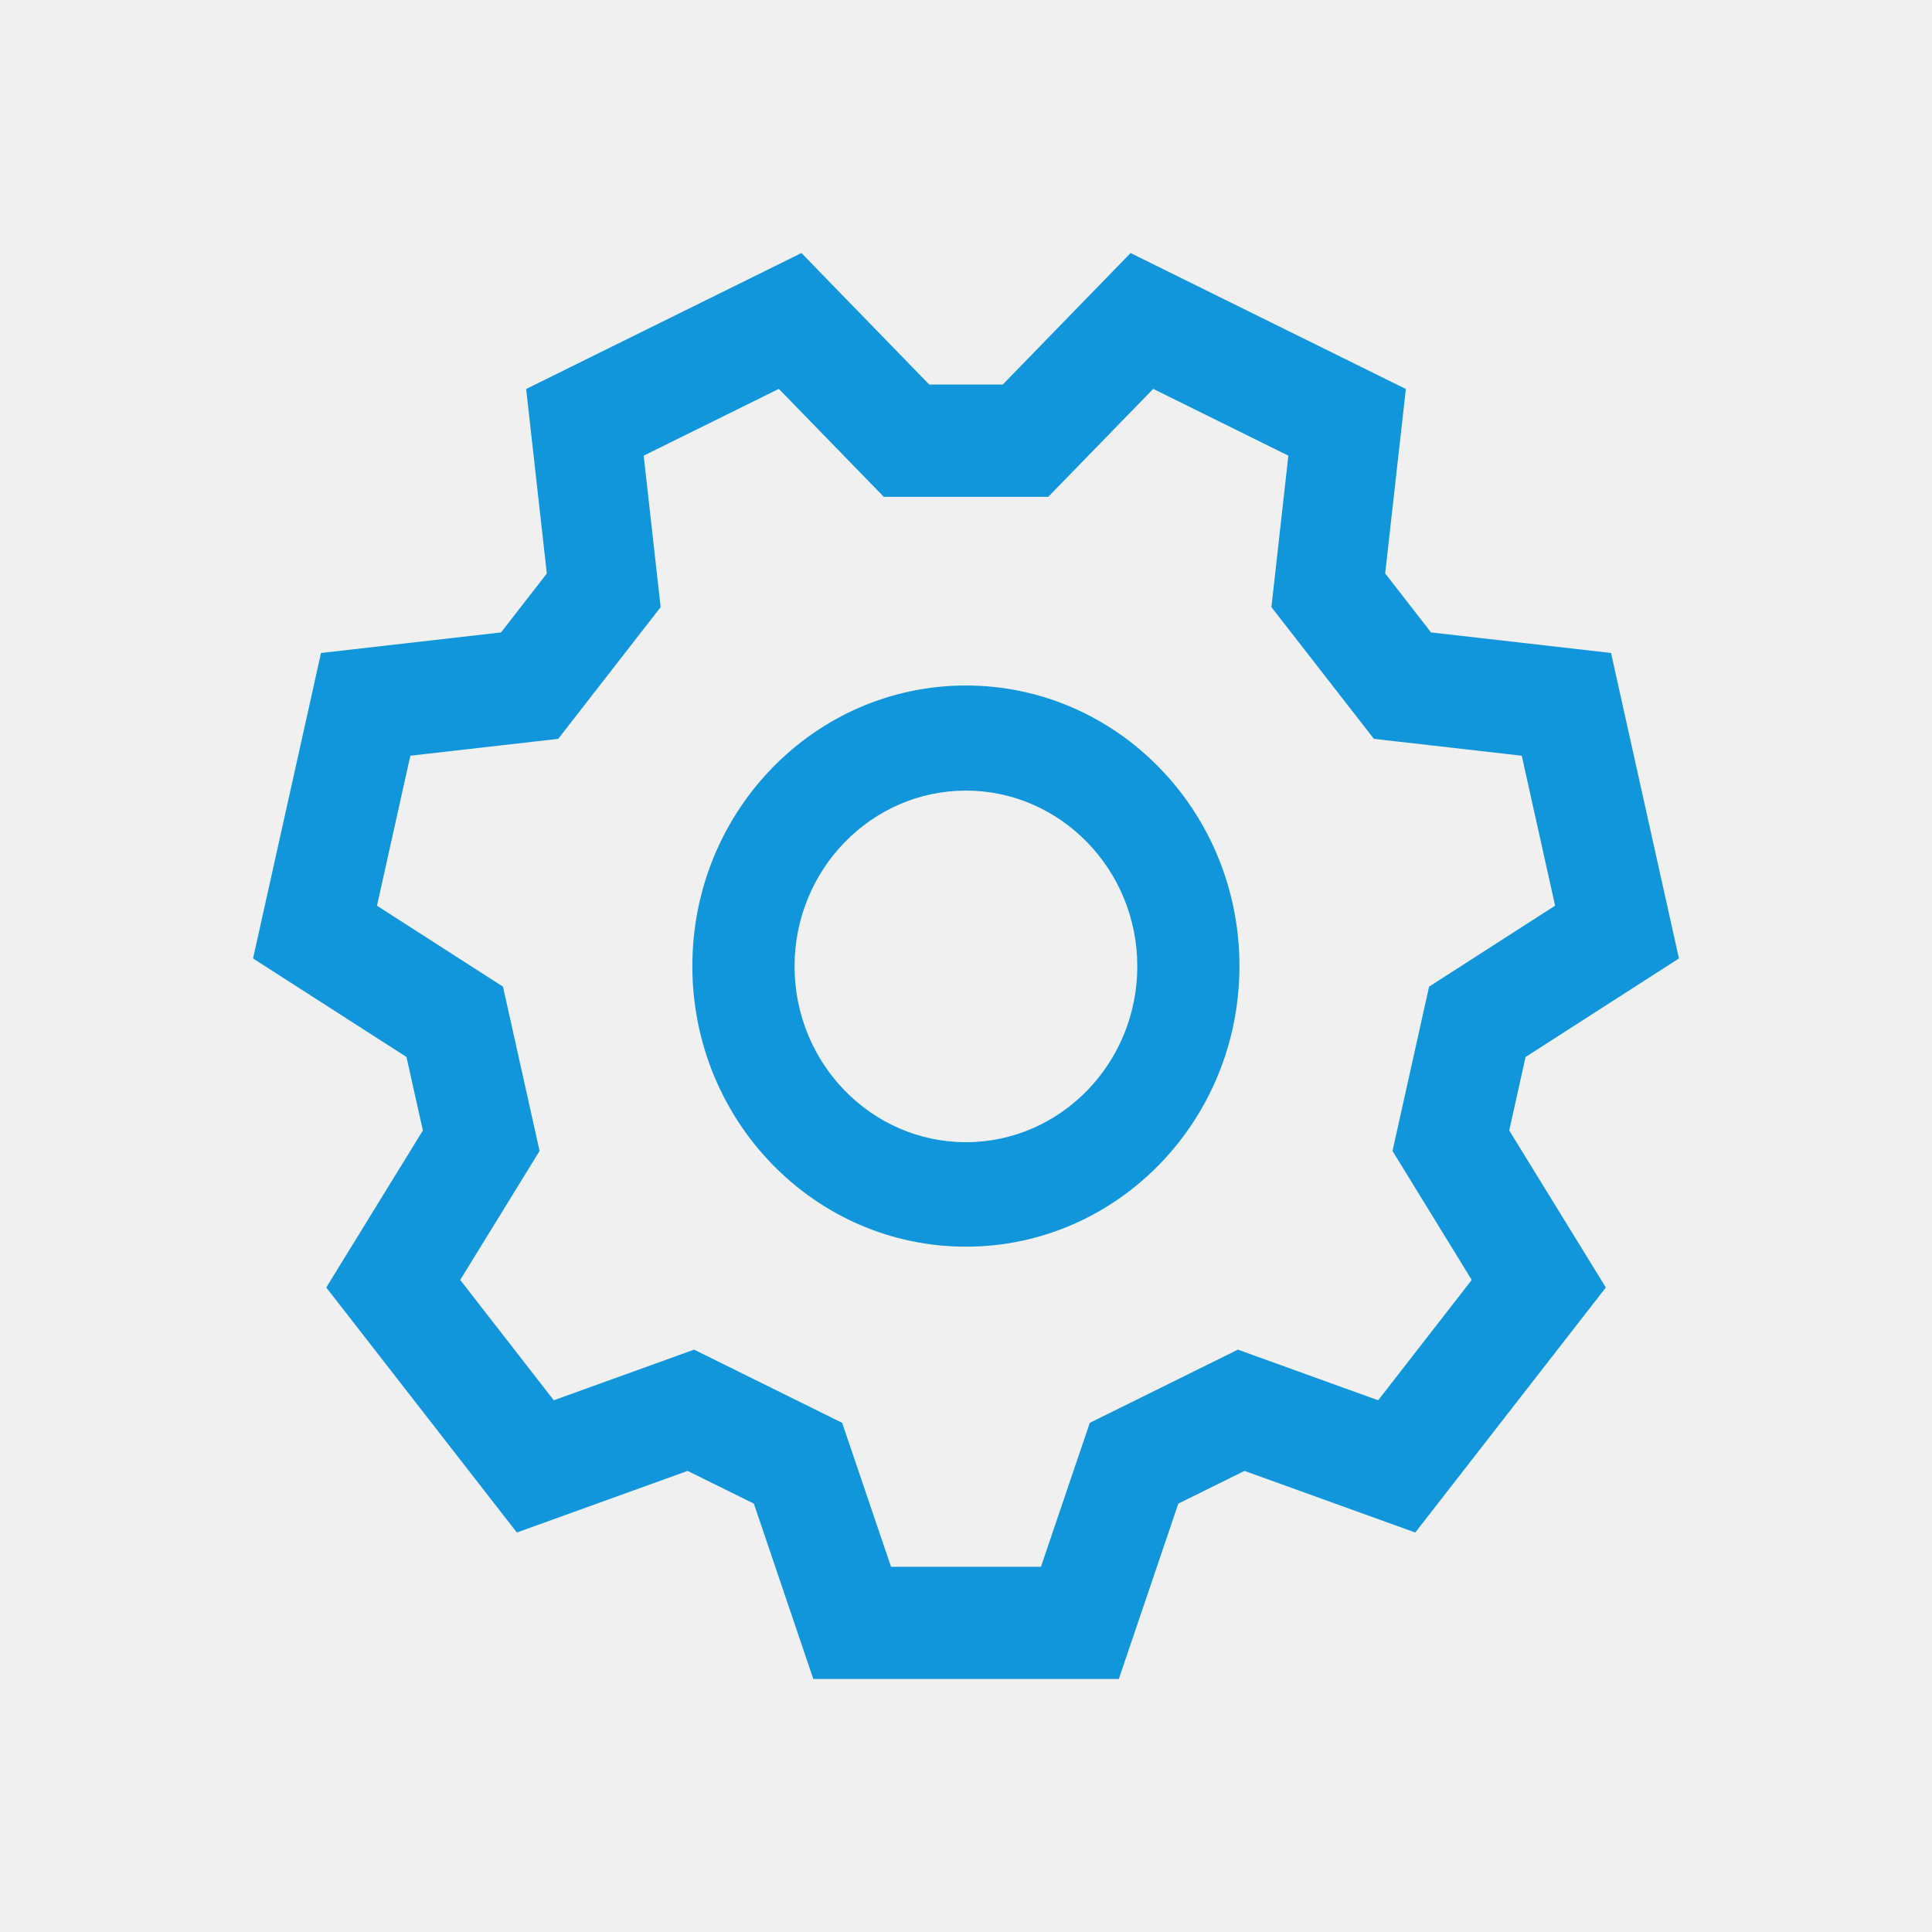
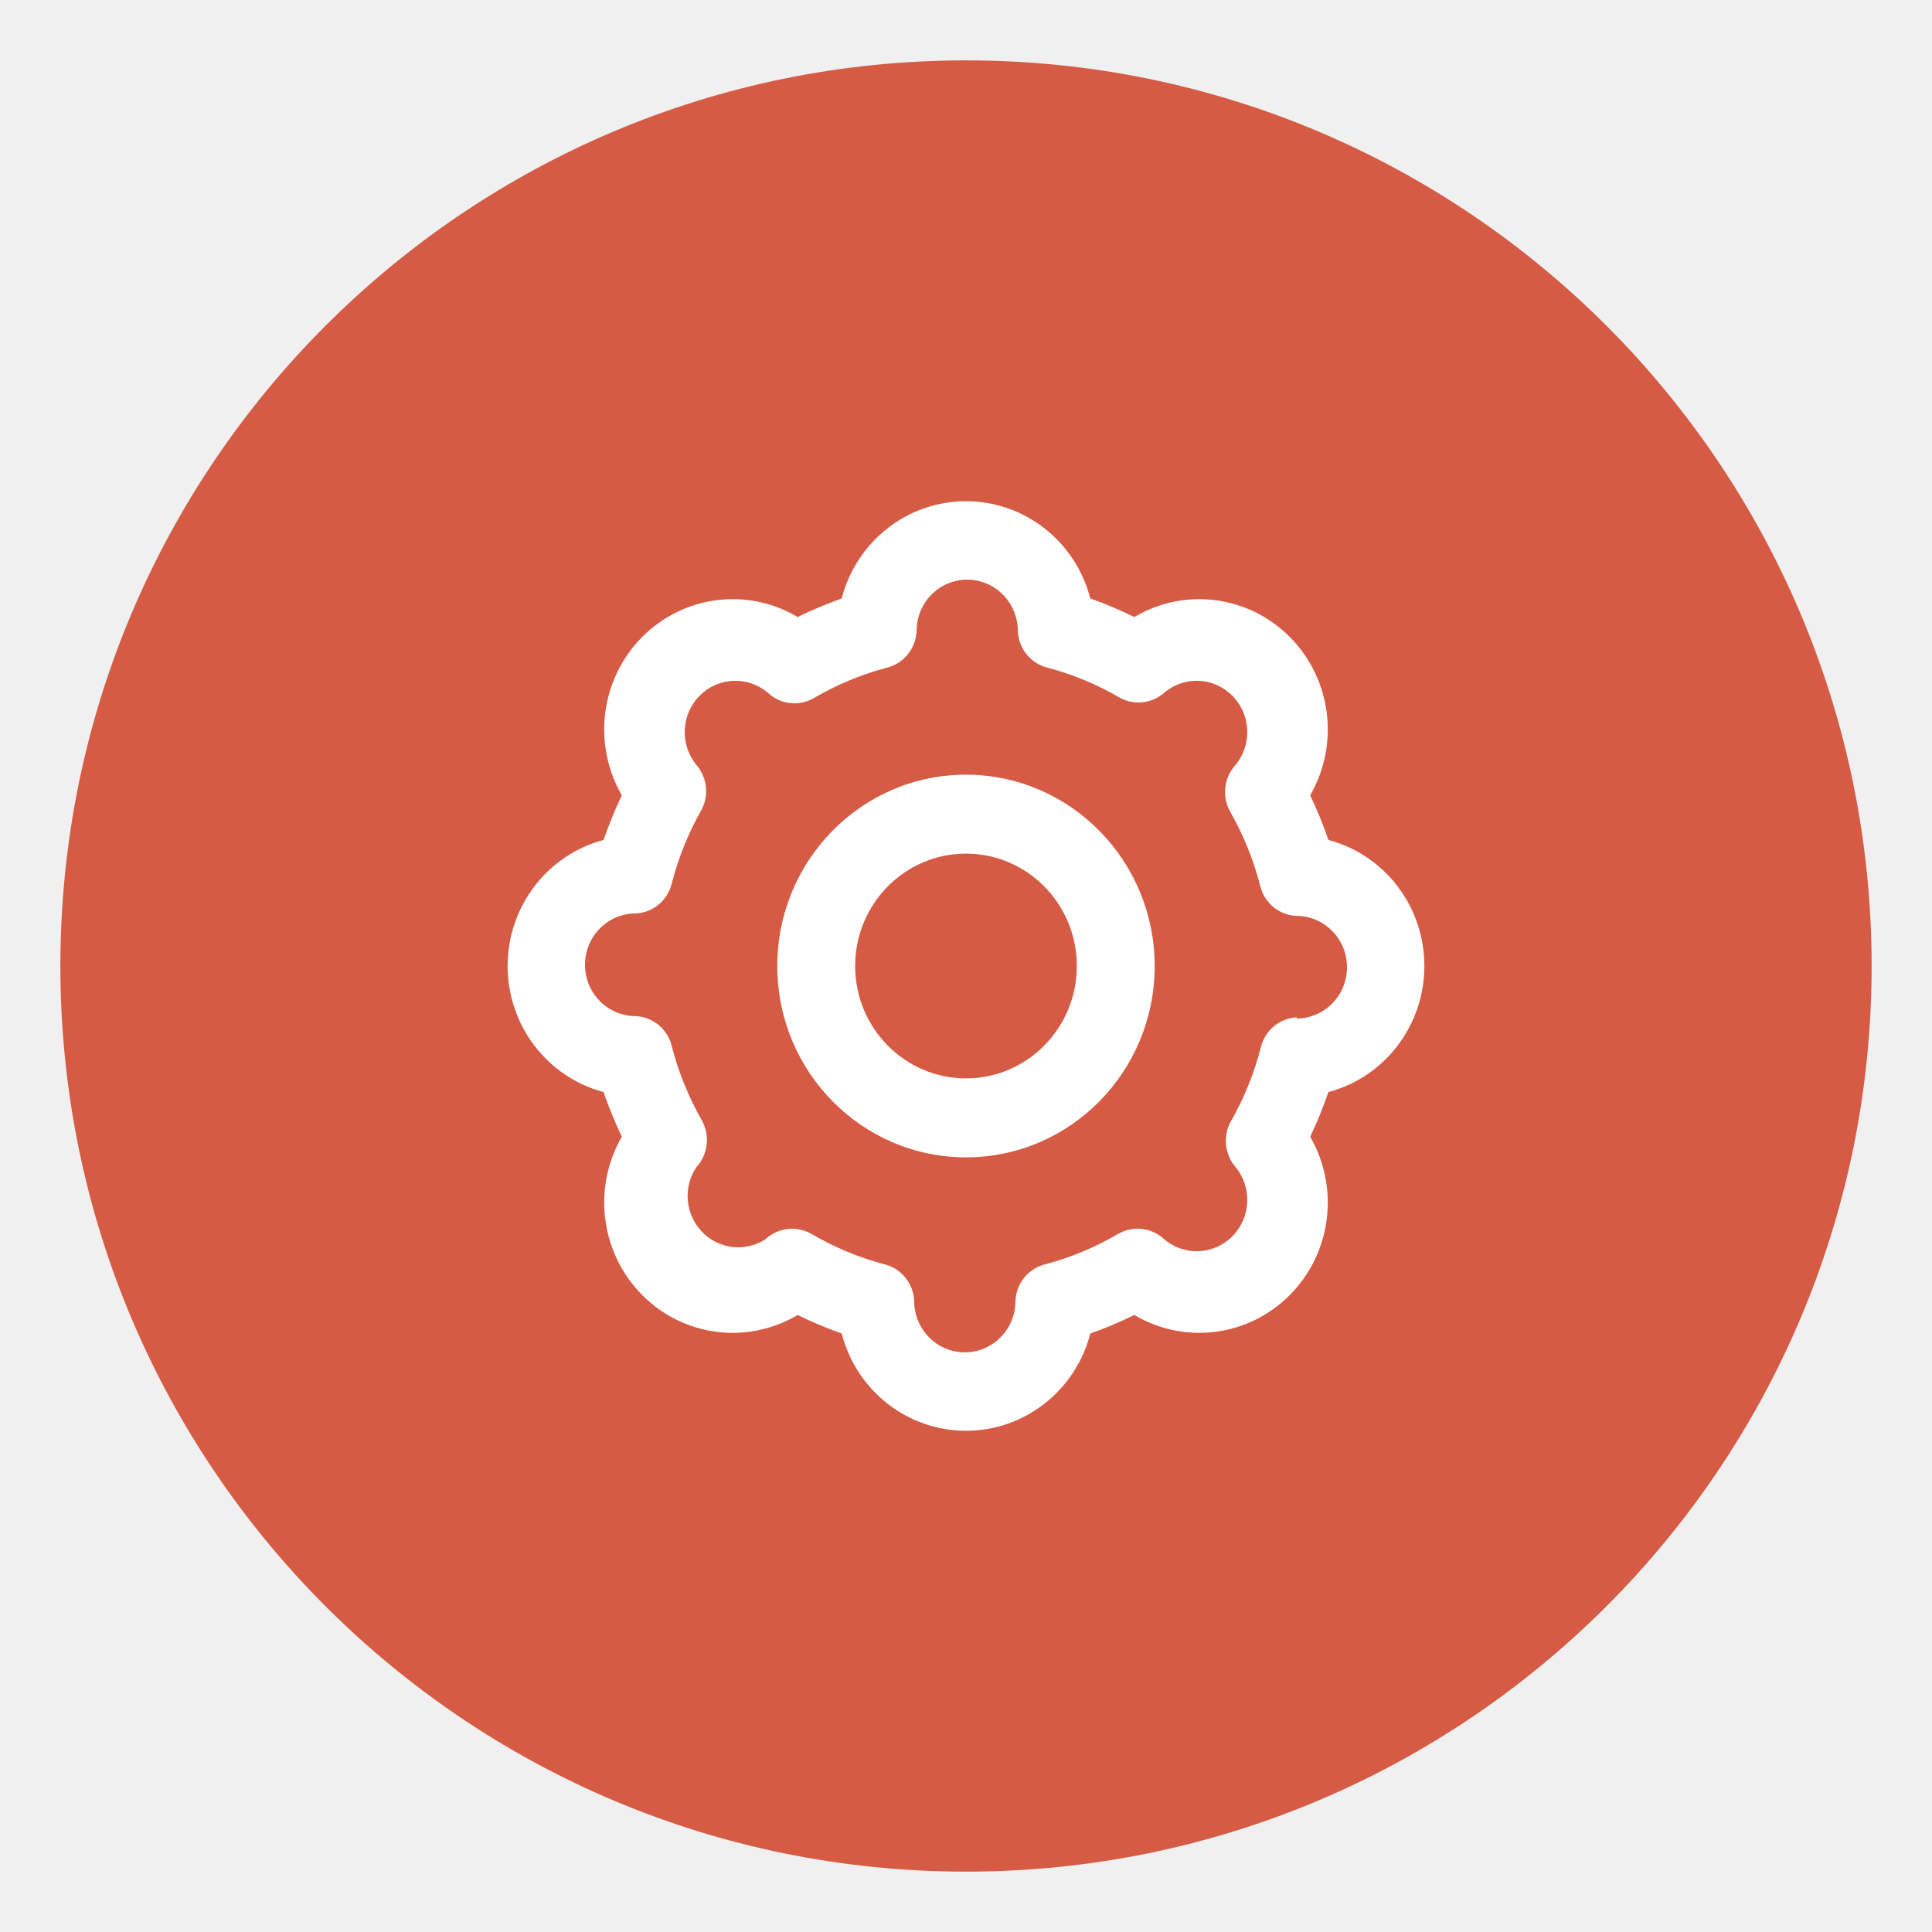
<svg xmlns="http://www.w3.org/2000/svg" width="200" height="200" viewBox="0 0 1024 1024">
-   <g transform="translate(122.5915 122.5915) scale(0.7605634)">
-     <path d="M1008.84 506.747l-47.32-212.888-125.469-14.336-31.927-41.116 14.404-128.512L626.688 15.148l-89.076 91.654h-51.223L397.312 15.148 205.477 109.892l14.404 128.593-31.894 41.043-125.471 14.336-47.352 212.883 106.916 68.658 11.423 51.2L66.176 736.046l132.815 170.752 119.008-42.934 46.152 22.778 41.435 122.217H618.496l41.472-122.217 46.116-22.778 119.004 42.934 132.813-170.752-67.328-109.44 11.386-51.2 106.88-68.658z m-144.412 224.026l-65.196 83.866-97.766-35.295-103.194 51.013-34.048 100.312h-104.474l-34.057-100.312-103.187-51.012-97.77 35.293-65.201-83.866 55.304-89.871-25.501-114.509-87.795-56.394 23.235-104.538 103.04-11.753 71.382-91.799-11.813-105.553 94.182-46.537 73.18 75.247h114.546l73.176-75.247 94.18 46.538-11.812 105.551 71.411 91.8 103.046 11.753 23.233 104.498-87.826 56.431-25.472 114.508 55.196 89.874z m-352.497-414.246c-105.285 0-190.634 87.539-190.634 195.496 0 108.064 85.312 195.571 190.634 195.571s190.634-87.507 190.634-195.572c0-107.956-85.312-195.496-190.634-195.496z m0 318.258c-65.842 0-119.405-54.976-119.405-122.547 0-67.491 53.563-122.467 119.405-122.467 65.874 0 119.442 54.976 119.442 122.467 0 67.571-53.568 122.547-119.442 122.547z" fill="#1296DB" />
+   <circle cx="512" cy="512" r="480" fill="#D65B45" />
+   <g transform="translate(257.9853 254.4327) scale(0.4961224 0.5030612)">
+     <path d="M899.2 379.2a439.68 439.68 0 0 0-19.52-47.04 137.28 137.28 0 0 0-187.84-187.84 439.68 439.68 0 0 0-47.04-19.52 137.28 137.28 0 0 0-265.6 0 439.68 439.68 0 0 0-47.04 19.52 137.28 137.28 0 0 0-187.84 187.84 439.68 439.68 0 0 0-19.52 47.04 137.28 137.28 0 0 0 0 265.6 439.68 439.68 0 0 0 19.52 47.04 137.28 137.28 0 0 0 187.84 187.84 439.68 439.68 0 0 0 47.04 19.52 137.28 137.28 0 0 0 265.6 0 439.68 439.68 0 0 0 47.04-19.52 137.28 137.28 0 0 0 187.84-187.84 439.68 439.68 0 0 0 19.52-47.04 137.28 137.28 0 0 0 0-265.6z m-33.6 186.88a41.6 41.6 0 0 0-38.72 32 314.24 314.24 0 0 1-32 77.76 41.92 41.92 0 0 0 5.12 48A54.08 54.08 0 0 1 723.84 800a41.92 41.92 0 0 0-49.28-5.76 314.24 314.24 0 0 1-77.76 32 41.6 41.6 0 0 0-32 38.72 54.08 54.08 0 0 1-108.16 0 41.6 41.6 0 0 0-32-38.72 314.24 314.24 0 0 1-77.76-32 43.84 43.84 0 0 0-20.8-5.44 42.24 42.24 0 0 0-28.48 11.2A54.08 54.08 0 0 1 224 723.84a41.92 41.92 0 0 0 5.76-49.28 314.24 314.24 0 0 1-32-77.76 41.6 41.6 0 0 0-38.72-32 54.08 54.08 0 0 1 0-108.16 41.6 41.6 0 0 0 38.72-32 314.24 314.24 0 0 1 32-77.76A41.92 41.92 0 0 0 224 300.16 54.08 54.08 0 0 1 300.16 224a41.92 41.92 0 0 0 49.28 5.76 314.24 314.24 0 0 1 77.76-32 41.6 41.6 0 0 0 32-38.72 54.08 54.08 0 0 1 108.16 0 41.6 41.6 0 0 0 32 38.72 314.24 314.24 0 0 1 77.76 32A41.92 41.92 0 0 0 723.84 224 54.08 54.08 0 0 1 800 300.16a41.92 41.92 0 0 0-5.76 49.28 314.24 314.24 0 0 1 32 77.76 41.6 41.6 0 0 0 38.72 32 54.08 54.08 0 0 1 0 108.16z" fill="#FFFFFF" />
+     <path d="M512 310.4a201.6 201.6 0 1 0 201.6 201.6A201.92 201.92 0 0 0 512 310.4z m0 320a118.4 118.4 0 1 1 118.4-118.4 118.4 118.4 0 0 1-118.4 118.4z" fill="#FFFFFF" />
  </g>
</svg>
